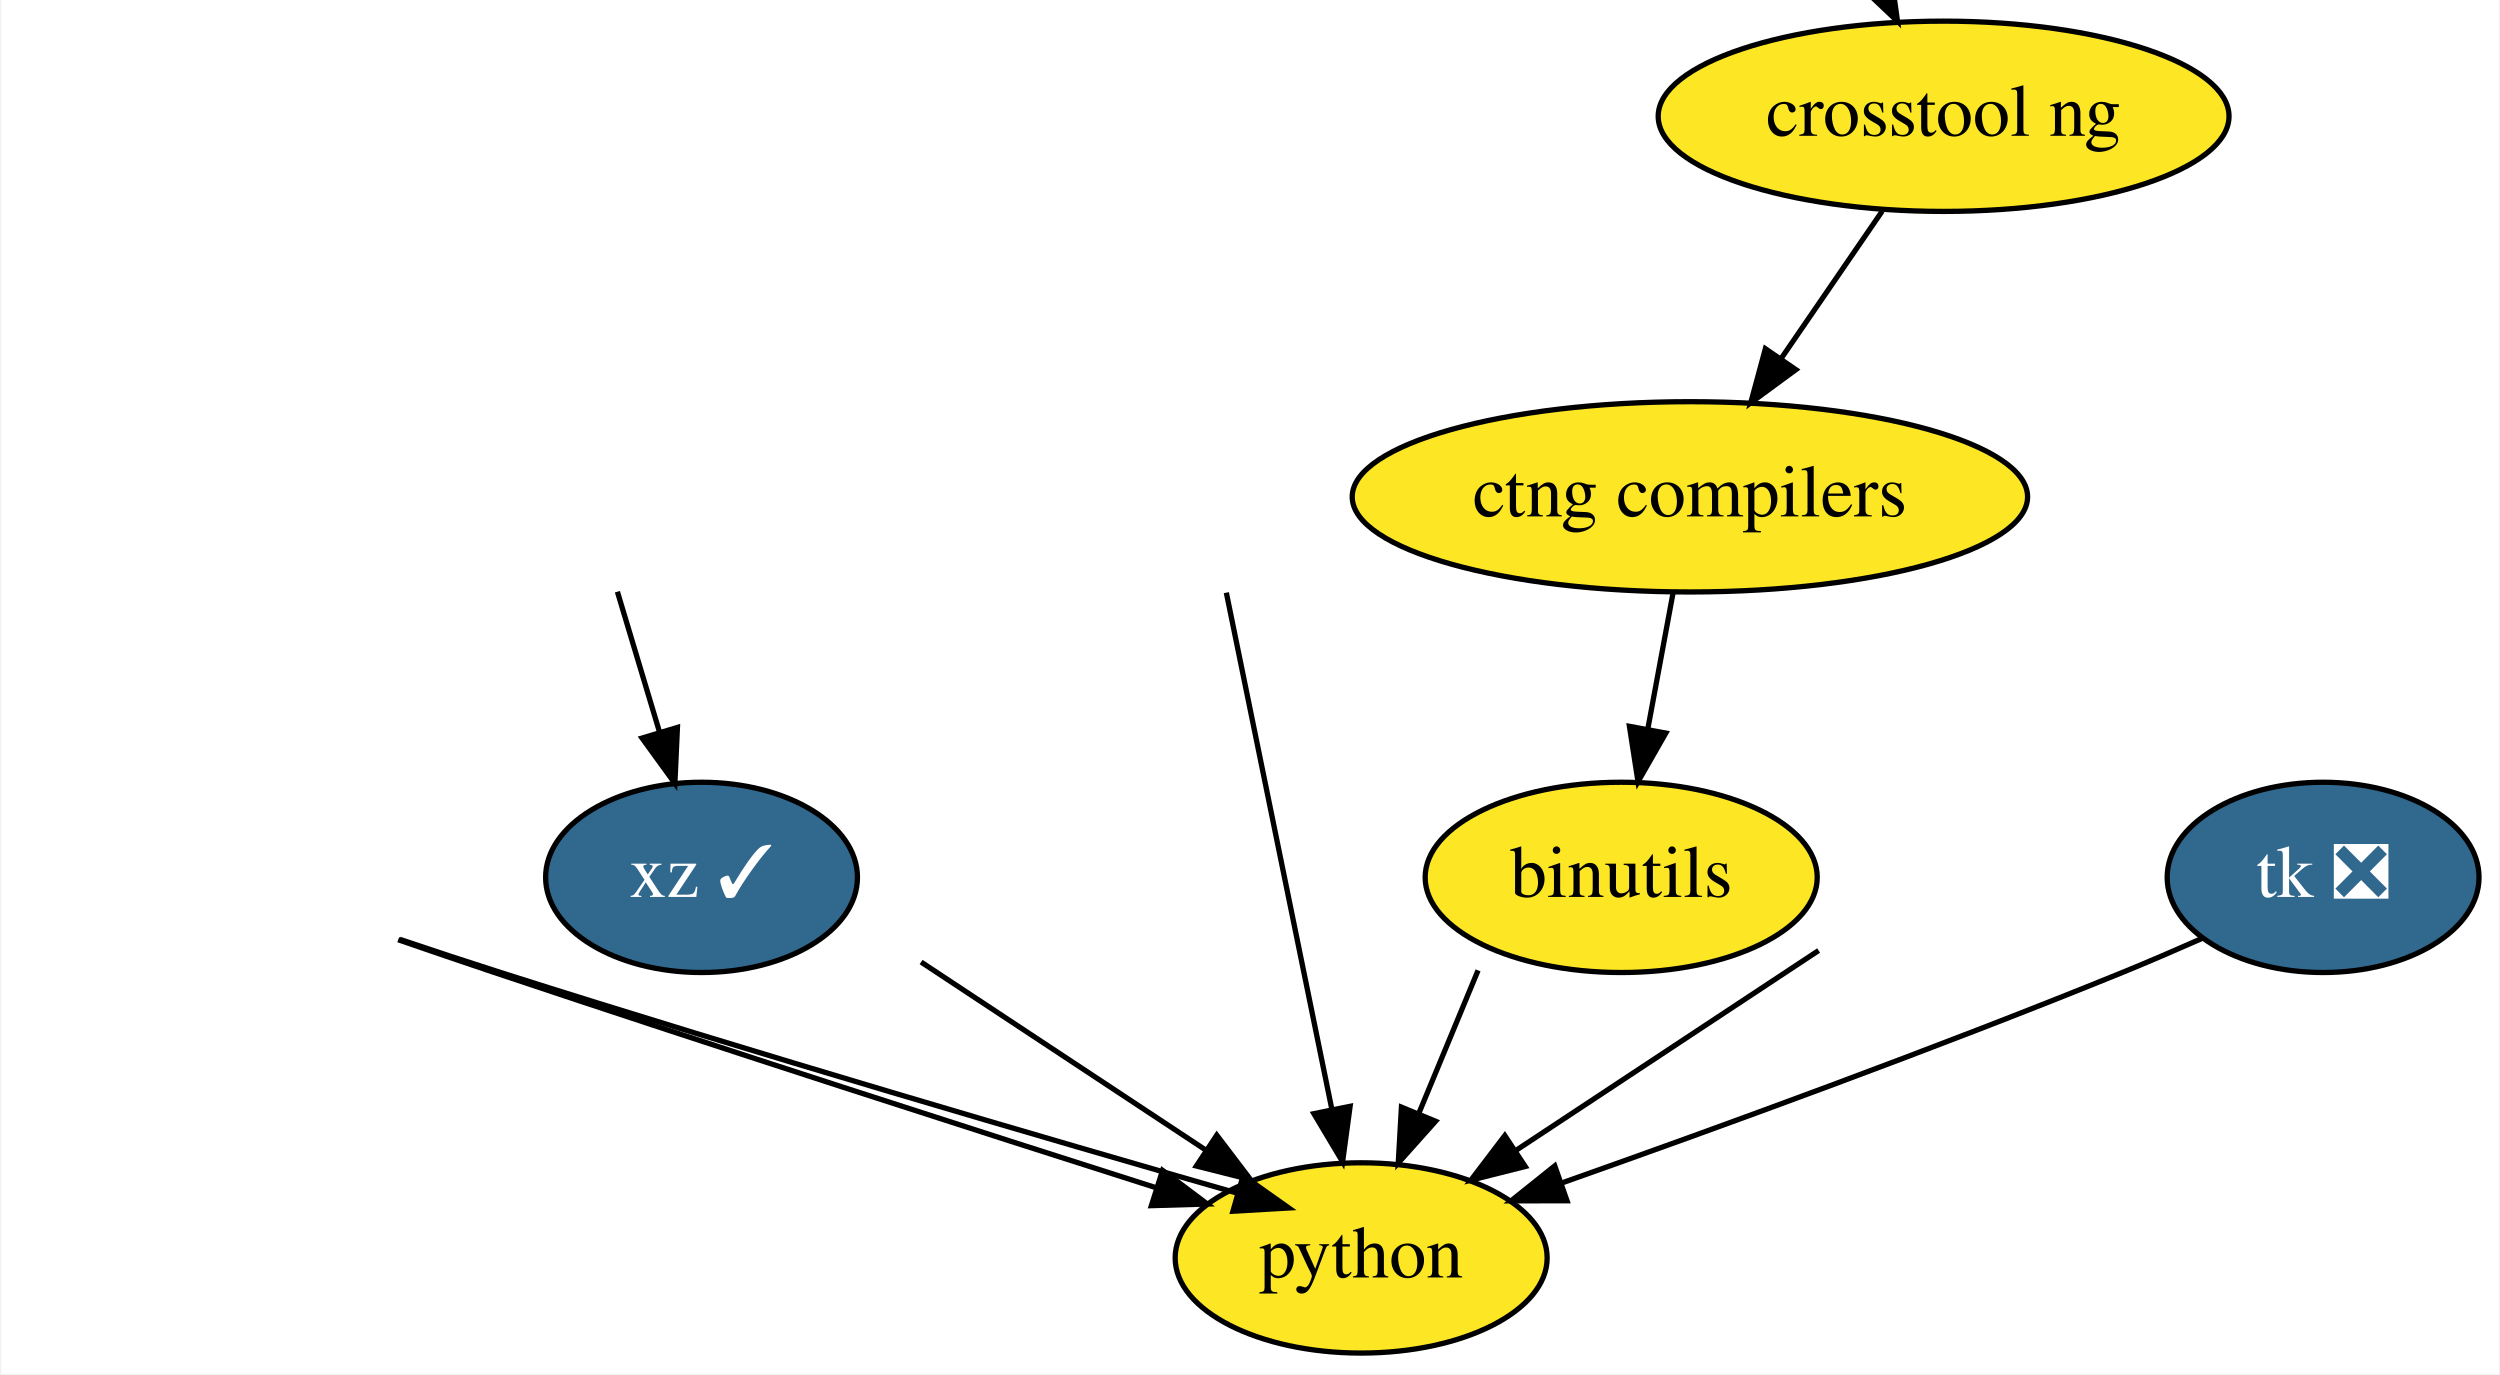
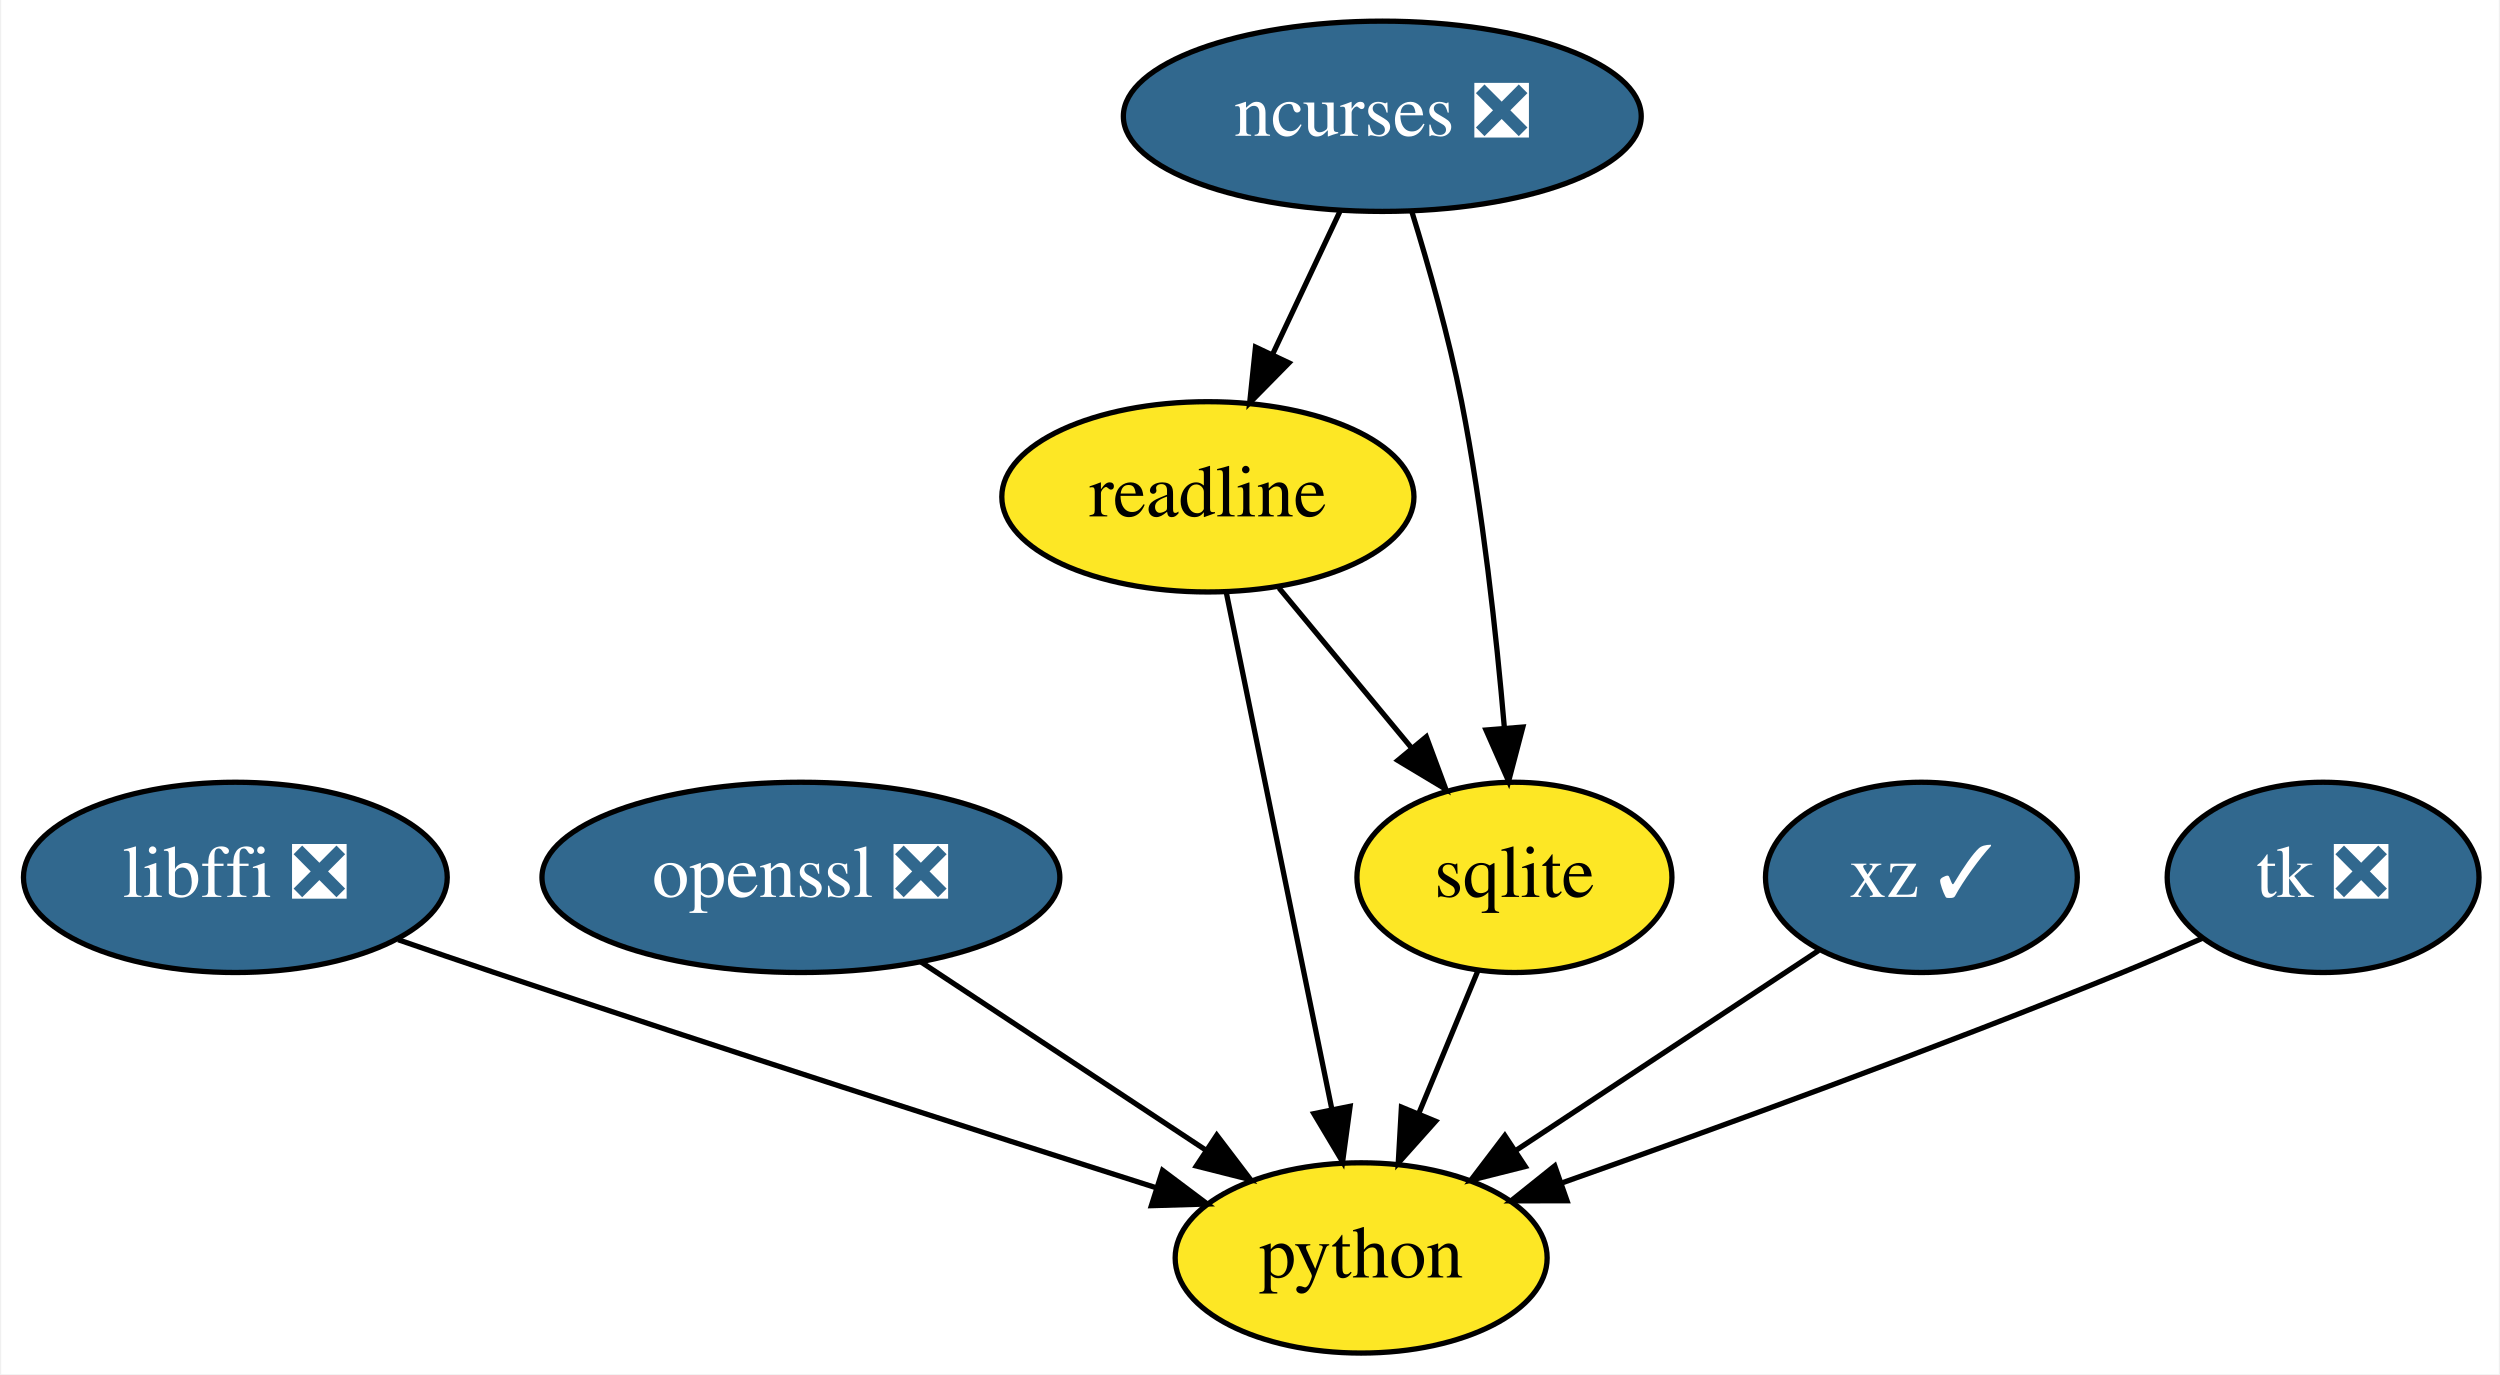
<svg xmlns="http://www.w3.org/2000/svg" xmlns:xlink="http://www.w3.org/1999/xlink" width="473pt" height="260pt" viewBox="0.00 0.00 472.54 260.00">
  <g id="graph0" class="graph" transform="scale(1 1) rotate(0) translate(4 256)">
    <polygon fill="white" stroke="transparent" points="-4,4 -4,-256 468.54,-256 468.54,4 -4,4" />
    <g id="node1" class="node">
      <g id="a_node1">
-         <a xlink:href="https://github.com/conda-forge/binutils-feedstock" xlink:title="binutils">
-           <ellipse fill="#fde725" stroke="black" cx="302.5" cy="-90" rx="37.09" ry="18" />
-           <text text-anchor="middle" x="302.5" y="-86.3" font-family="Times,serif" font-size="14.00">binutils</text>
+         <a xlink:href="https://github.com/conda-forge/libffi-feedstock/pull/28" xlink:title="libffi ❎">
+           <ellipse fill="#31688e" stroke="black" cx="40.3" cy="-90" rx="40.09" ry="18" />
+           <text text-anchor="middle" x="40.3" y="-86.3" font-family="Times,serif" font-size="14.00" fill="white">libffi ❎</text>
        </a>
      </g>
    </g>
-     <g id="node2" class="node">
+     <g id="node4" class="node">
      <g id="a_node4">
        <a xlink:href="https://github.com/conda-forge/python-feedstock" xlink:title="python">
          <ellipse fill="#fde725" stroke="black" cx="253.3" cy="-18" rx="35.19" ry="18" />
          <text text-anchor="middle" x="253.3" y="-14.3" font-family="Times,serif" font-size="14.00">python</text>
        </a>
      </g>
    </g>
    <g id="edge1" class="edge">
      <path fill="none" stroke="black" d="M71.11,-78.2C77.13,-76.12 83.41,-73.97 89.3,-72 131.98,-57.7 181.13,-41.9 214.41,-31.31" />
      <polygon fill="black" stroke="black" points="215.73,-34.56 224.2,-28.2 213.61,-27.89 215.73,-34.56" />
    </g>
-     <g id="node3" class="node">
-       <g id="a_node3">
-         <a xlink:href="https://github.com/conda-forge/bison-feedstock" xlink:title="bison">
-           <ellipse fill="#fde725" stroke="black" cx="327.5" cy="-306" rx="30" ry="18" />
-           <text text-anchor="middle" x="327.5" y="-302.3" font-family="Times,serif" font-size="14.00">bison</text>
+     <g id="node2" class="node">
+       <g id="a_node2">
+         <a xlink:href="https://github.com/conda-forge/ncurses-feedstock/pull/57" xlink:title="ncurses ❎">
+           <ellipse fill="#31688e" stroke="black" cx="257.3" cy="-234" rx="48.99" ry="18" />
+           <text text-anchor="middle" x="257.3" y="-230.3" font-family="Times,serif" font-size="14.00" fill="white">ncurses ❎</text>
        </a>
      </g>
    </g>
-     <g id="node4" class="node">
-       <g id="a_node4">
-         <a xlink:href="https://github.com/conda-forge/crosstool-ng-feedstock" xlink:title="crosstool ng">
-           <ellipse fill="#fde725" stroke="black" cx="363.5" cy="-234" rx="54" ry="18" />
-           <text text-anchor="middle" x="363.5" y="-230.3" font-family="Times,serif" font-size="14.00">crosstool ng</text>
+     <g id="node5" class="node">
+       <g id="a_node5">
+         <a xlink:href="https://github.com/conda-forge/readline-feedstock" xlink:title="readline">
+           <ellipse fill="#fde725" stroke="black" cx="224.3" cy="-162" rx="38.99" ry="18" />
+           <text text-anchor="middle" x="224.3" y="-158.3" font-family="Times,serif" font-size="14.00">readline</text>
        </a>
      </g>
    </g>
    <g id="edge2" class="edge">
-       <path fill="none" stroke="black" d="M336.03,-288.41C340.23,-280.25 345.39,-270.22 350.09,-261.07" />
-       <polygon fill="black" stroke="black" points="353.32,-262.45 354.78,-251.96 347.09,-259.25 353.32,-262.45" />
+       <path fill="none" stroke="black" d="M249.31,-216.05C245.5,-207.97 240.85,-198.12 236.61,-189.11" />
+       <polygon fill="black" stroke="black" points="239.64,-187.34 232.21,-179.79 233.31,-190.33 239.64,-187.34" />
    </g>
-     <g id="node5" class="node">
-       <g id="a_node5">
-         <a xlink:href="https://github.com/conda-forge/ctng-compilers-feedstock" xlink:title="ctng compilers">
-           <ellipse fill="#fde725" stroke="black" cx="315.5" cy="-162" rx="63.89" ry="18" />
-           <text text-anchor="middle" x="315.5" y="-158.3" font-family="Times,serif" font-size="14.00">ctng compilers</text>
+     <g id="node6" class="node">
+       <g id="a_node6">
+         <a xlink:href="https://github.com/conda-forge/sqlite-feedstock" xlink:title="sqlite">
+           <ellipse fill="#fde725" stroke="black" cx="282.3" cy="-90" rx="29.8" ry="18" />
+           <text text-anchor="middle" x="282.3" y="-86.3" font-family="Times,serif" font-size="14.00">sqlite</text>
        </a>
      </g>
    </g>
    <g id="edge3" class="edge">
-       <path fill="none" stroke="black" d="M351.88,-216.05C346.16,-207.71 339.15,-197.49 332.82,-188.25" />
-       <polygon fill="black" stroke="black" points="335.55,-186.06 327.01,-179.79 329.78,-190.02 335.55,-186.06" />
+       <path fill="none" stroke="black" d="M262.88,-215.99C266.07,-205.68 269.9,-192.2 272.3,-180 276.31,-159.53 278.87,-136.07 280.39,-118.38" />
+       <polygon fill="black" stroke="black" points="283.89,-118.44 281.2,-108.19 276.92,-117.88 283.89,-118.44" />
    </g>
-     <g id="edge18" class="edge">
-       <path fill="none" stroke="black" d="M312.29,-143.7C310.85,-135.98 309.13,-126.71 307.54,-118.11" />
-       <polygon fill="black" stroke="black" points="310.94,-117.3 305.68,-108.1 304.06,-118.58 310.94,-117.3" />
-     </g>
-     <g id="node6" class="node">
-       <g id="a_node6">
-         <a xlink:href="https://github.com/conda-forge/flex-feedstock/pull/27" xlink:title="flex ❎">
-           <ellipse fill="#31688e" stroke="black" cx="356.5" cy="-378" rx="36.5" ry="18" />
-           <text text-anchor="middle" x="356.5" y="-374.3" font-family="Times,serif" font-size="14.00" fill="white">flex ❎</text>
+     <g id="node3" class="node">
+       <g id="a_node3">
+         <a xlink:href="https://github.com/conda-forge/openssl-feedstock/pull/60" xlink:title="openssl ❎">
+           <ellipse fill="#31688e" stroke="black" cx="147.3" cy="-90" rx="48.99" ry="18" />
+           <text text-anchor="middle" x="147.3" y="-86.3" font-family="Times,serif" font-size="14.00" fill="white">openssl ❎</text>
        </a>
      </g>
    </g>
    <g id="edge4" class="edge">
      <path fill="none" stroke="black" d="M170.04,-73.98C185.78,-63.58 206.89,-49.64 223.91,-38.4" />
      <polygon fill="black" stroke="black" points="225.98,-41.23 232.39,-32.8 222.12,-35.39 225.98,-41.23" />
    </g>
    <g id="edge5" class="edge">
      <path fill="none" stroke="black" d="M227.79,-143.87C232.76,-119.56 241.9,-74.82 247.78,-46.01" />
      <polygon fill="black" stroke="black" points="251.21,-46.69 249.79,-36.19 244.36,-45.29 251.21,-46.69" />
    </g>
    <g id="edge6" class="edge">
-       <path fill="none" stroke="black" d="M71.38,-78.29C77.69,-76.16 84.3,-73.97 90.5,-72 138.21,-56.83 193.52,-40.67 229.89,-30.24" />
-       <polygon fill="black" stroke="black" points="230.97,-33.57 239.62,-27.45 229.04,-26.84 230.97,-33.57" />
-     </g>
-     <g id="node8" class="node">
-       <g id="a_node8">
-         <a xlink:href="https://github.com/conda-forge/libtool-feedstock/pull/20" xlink:title="libtool ❎">
-           <ellipse fill="#31688e" stroke="black" cx="459.5" cy="-306" rx="45.5" ry="18" />
-           <text text-anchor="middle" x="459.5" y="-302.3" font-family="Times,serif" font-size="14.00" fill="white">libtool ❎</text>
-         </a>
-       </g>
+       <path fill="none" stroke="black" d="M237.75,-144.76C245.17,-135.8 254.53,-124.51 262.75,-114.59" />
+       <polygon fill="black" stroke="black" points="265.63,-116.6 269.32,-106.67 260.24,-112.13 265.63,-116.6" />
    </g>
    <g id="edge7" class="edge">
      <path fill="none" stroke="black" d="M275.42,-72.41C272.08,-64.34 267.98,-54.43 264.21,-45.35" />
      <polygon fill="black" stroke="black" points="267.38,-43.86 260.32,-35.96 260.92,-46.53 267.38,-43.86" />
    </g>
-     <g id="node10" class="node">
-       <g id="a_node10">
+     <g id="node7" class="node">
+       <g id="a_node7">
        <a xlink:href="https://github.com/conda-forge/xz-feedstock/pull/25" xlink:title="xz ✓">
-           <ellipse fill="#31688e" stroke="black" cx="128.5" cy="-90" rx="29.5" ry="18" />
-           <text text-anchor="middle" x="128.5" y="-86.3" font-family="Times,serif" font-size="14.00" fill="white">xz ✓</text>
+           <ellipse fill="#31688e" stroke="black" cx="359.3" cy="-90" rx="29.5" ry="18" />
+           <text text-anchor="middle" x="359.3" y="-86.3" font-family="Times,serif" font-size="14.00" fill="white">xz ✓</text>
        </a>
      </g>
    </g>
    <g id="edge8" class="edge">
-       <path fill="none" stroke="black" d="M112.58,-144.05C114.98,-136.06 117.9,-126.33 120.58,-117.4" />
-       <polygon fill="black" stroke="black" points="123.94,-118.37 123.46,-107.79 117.24,-116.36 123.94,-118.37" />
-     </g>
-     <g id="edge9" class="edge">
      <path fill="none" stroke="black" d="M339.85,-76.16C323.83,-65.58 300.85,-50.4 282.6,-38.35" />
      <polygon fill="black" stroke="black" points="284.34,-35.3 274.06,-32.71 280.48,-41.15 284.34,-35.3" />
    </g>
    <g id="node8" class="node">
      <g id="a_node8">
        <a xlink:href="https://github.com/conda-forge/tk-feedstock/pull/43" xlink:title="tk ❎">
          <ellipse fill="#31688e" stroke="black" cx="435.3" cy="-90" rx="29.5" ry="18" />
          <text text-anchor="middle" x="435.3" y="-86.3" font-family="Times,serif" font-size="14.00" fill="white">tk ❎</text>
        </a>
      </g>
    </g>
    <g id="edge9" class="edge">
      <path fill="none" stroke="black" d="M412.5,-78.5C407.51,-76.29 402.25,-74.02 397.3,-72 361.76,-57.53 320.64,-42.57 291.45,-32.25" />
      <polygon fill="black" stroke="black" points="292.25,-28.82 281.66,-28.8 289.93,-35.42 292.25,-28.82" />
    </g>
  </g>
</svg>
